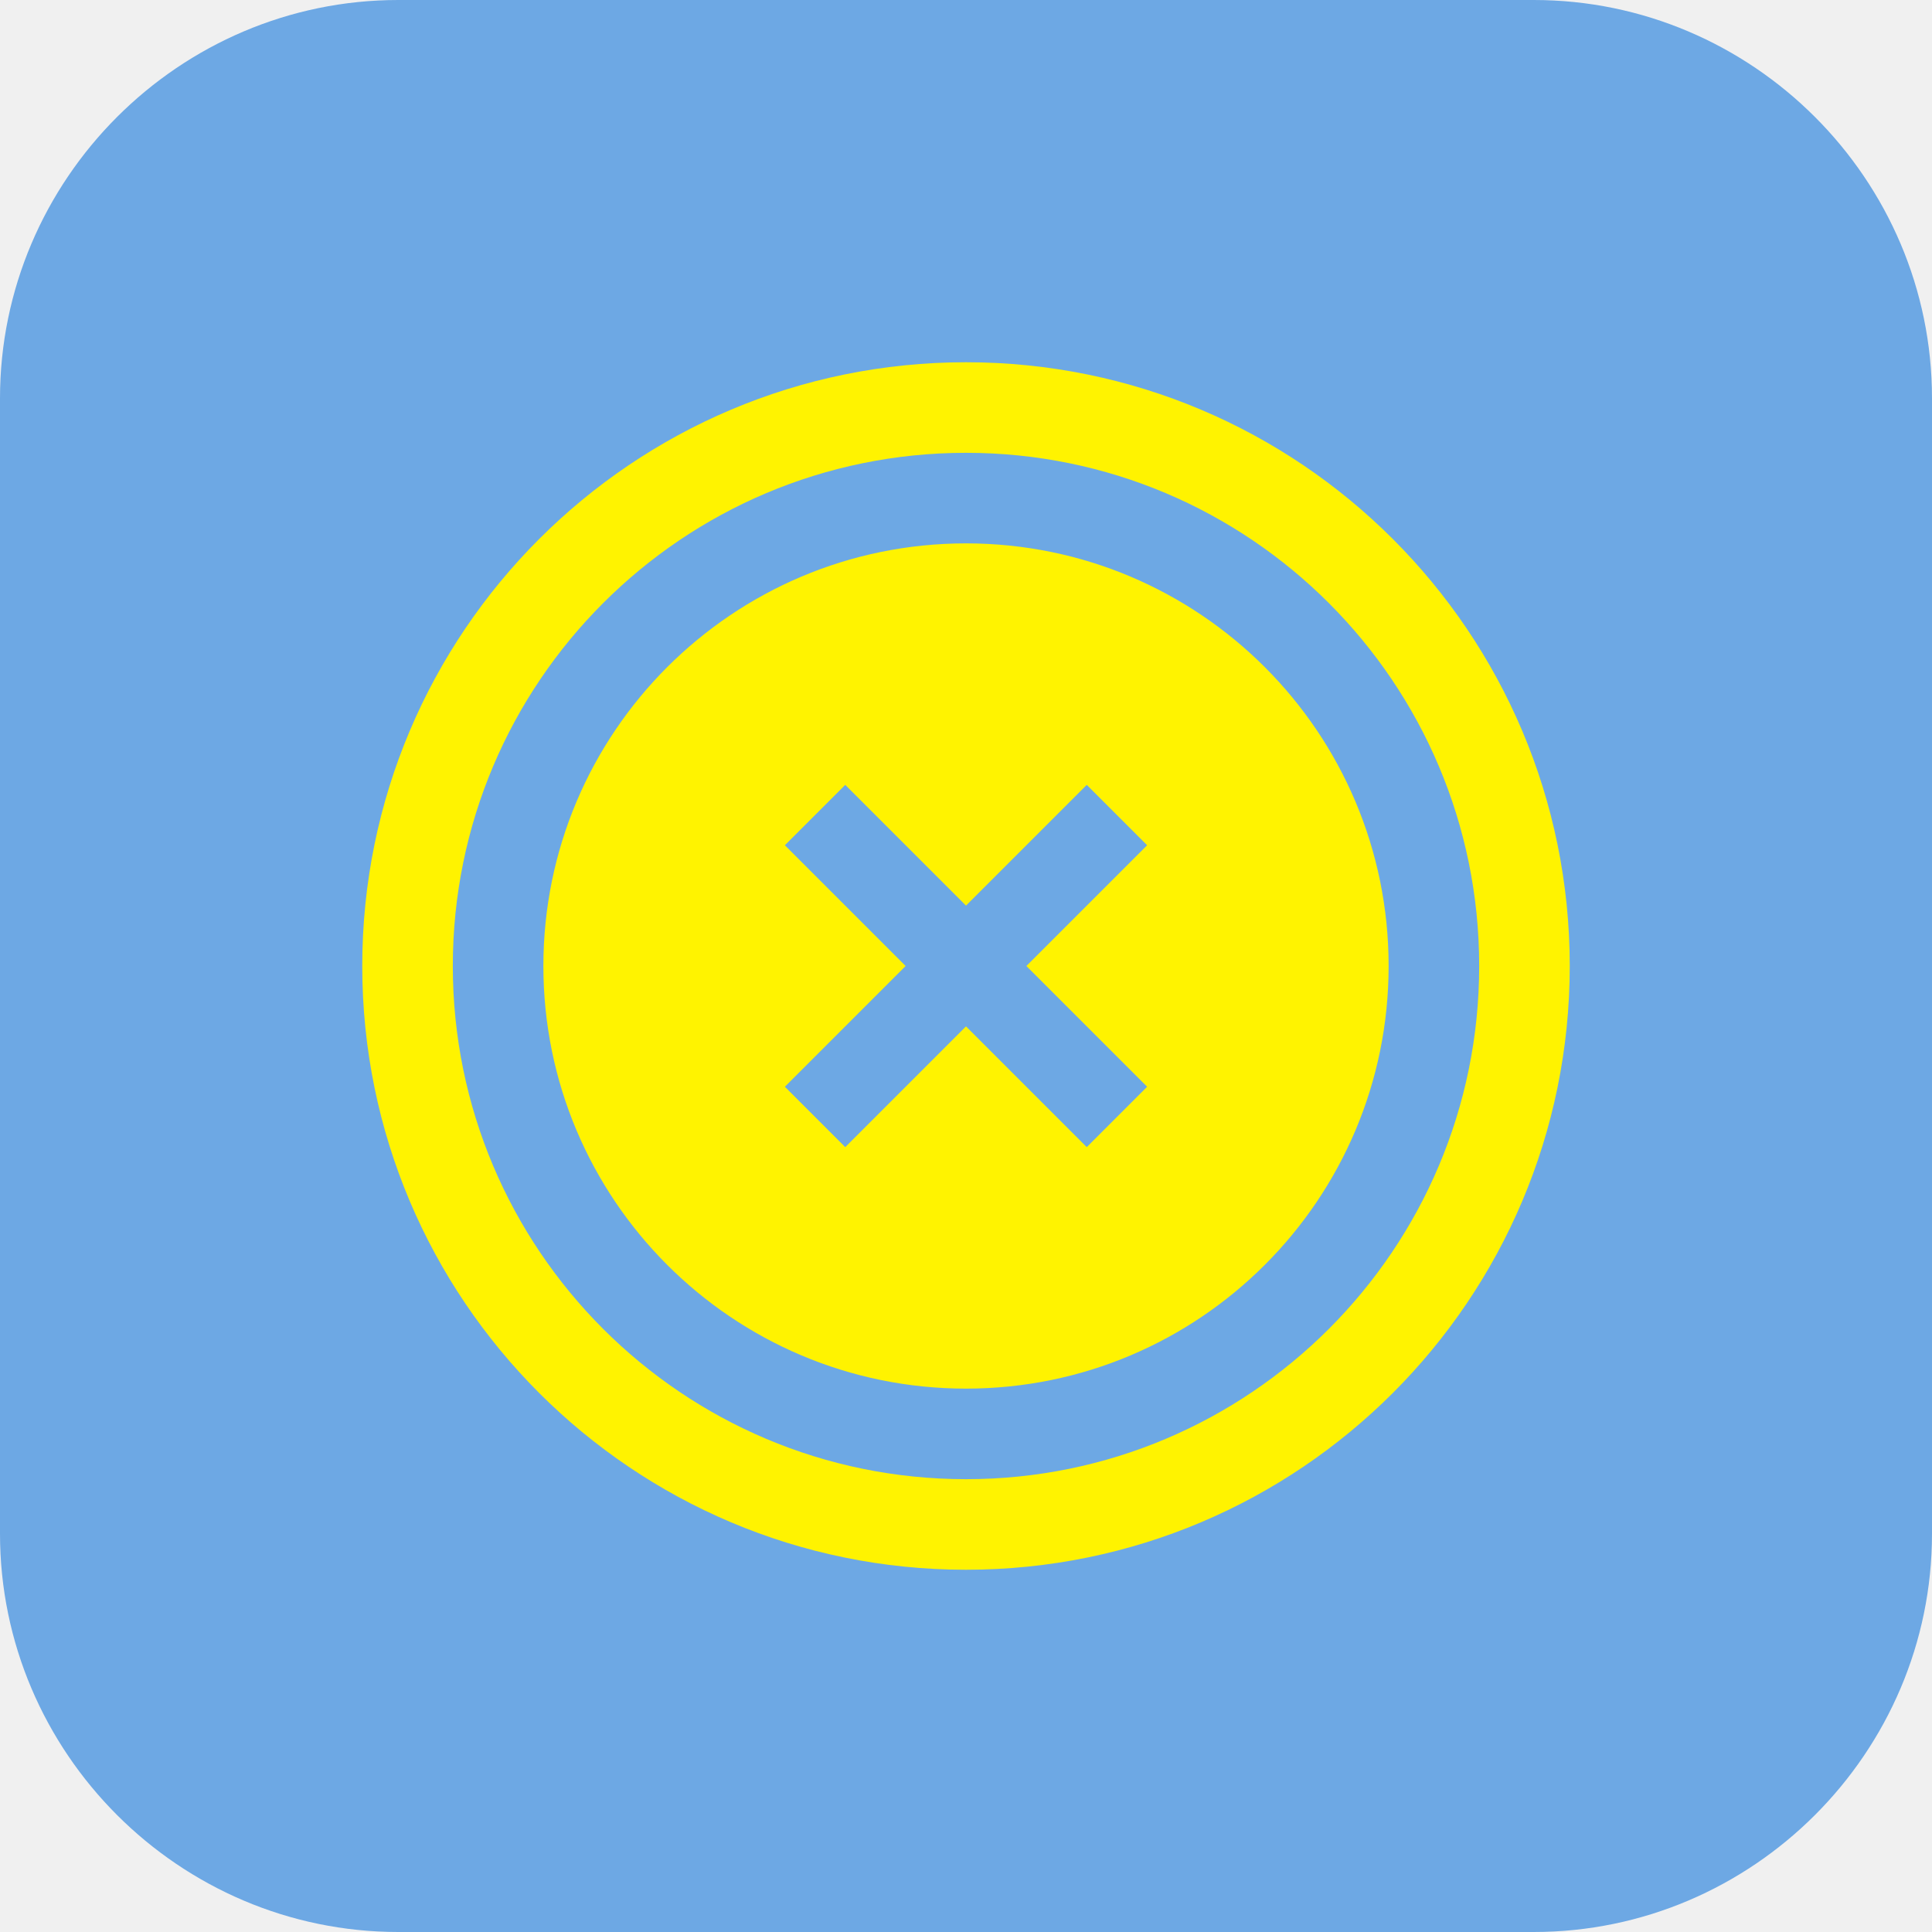
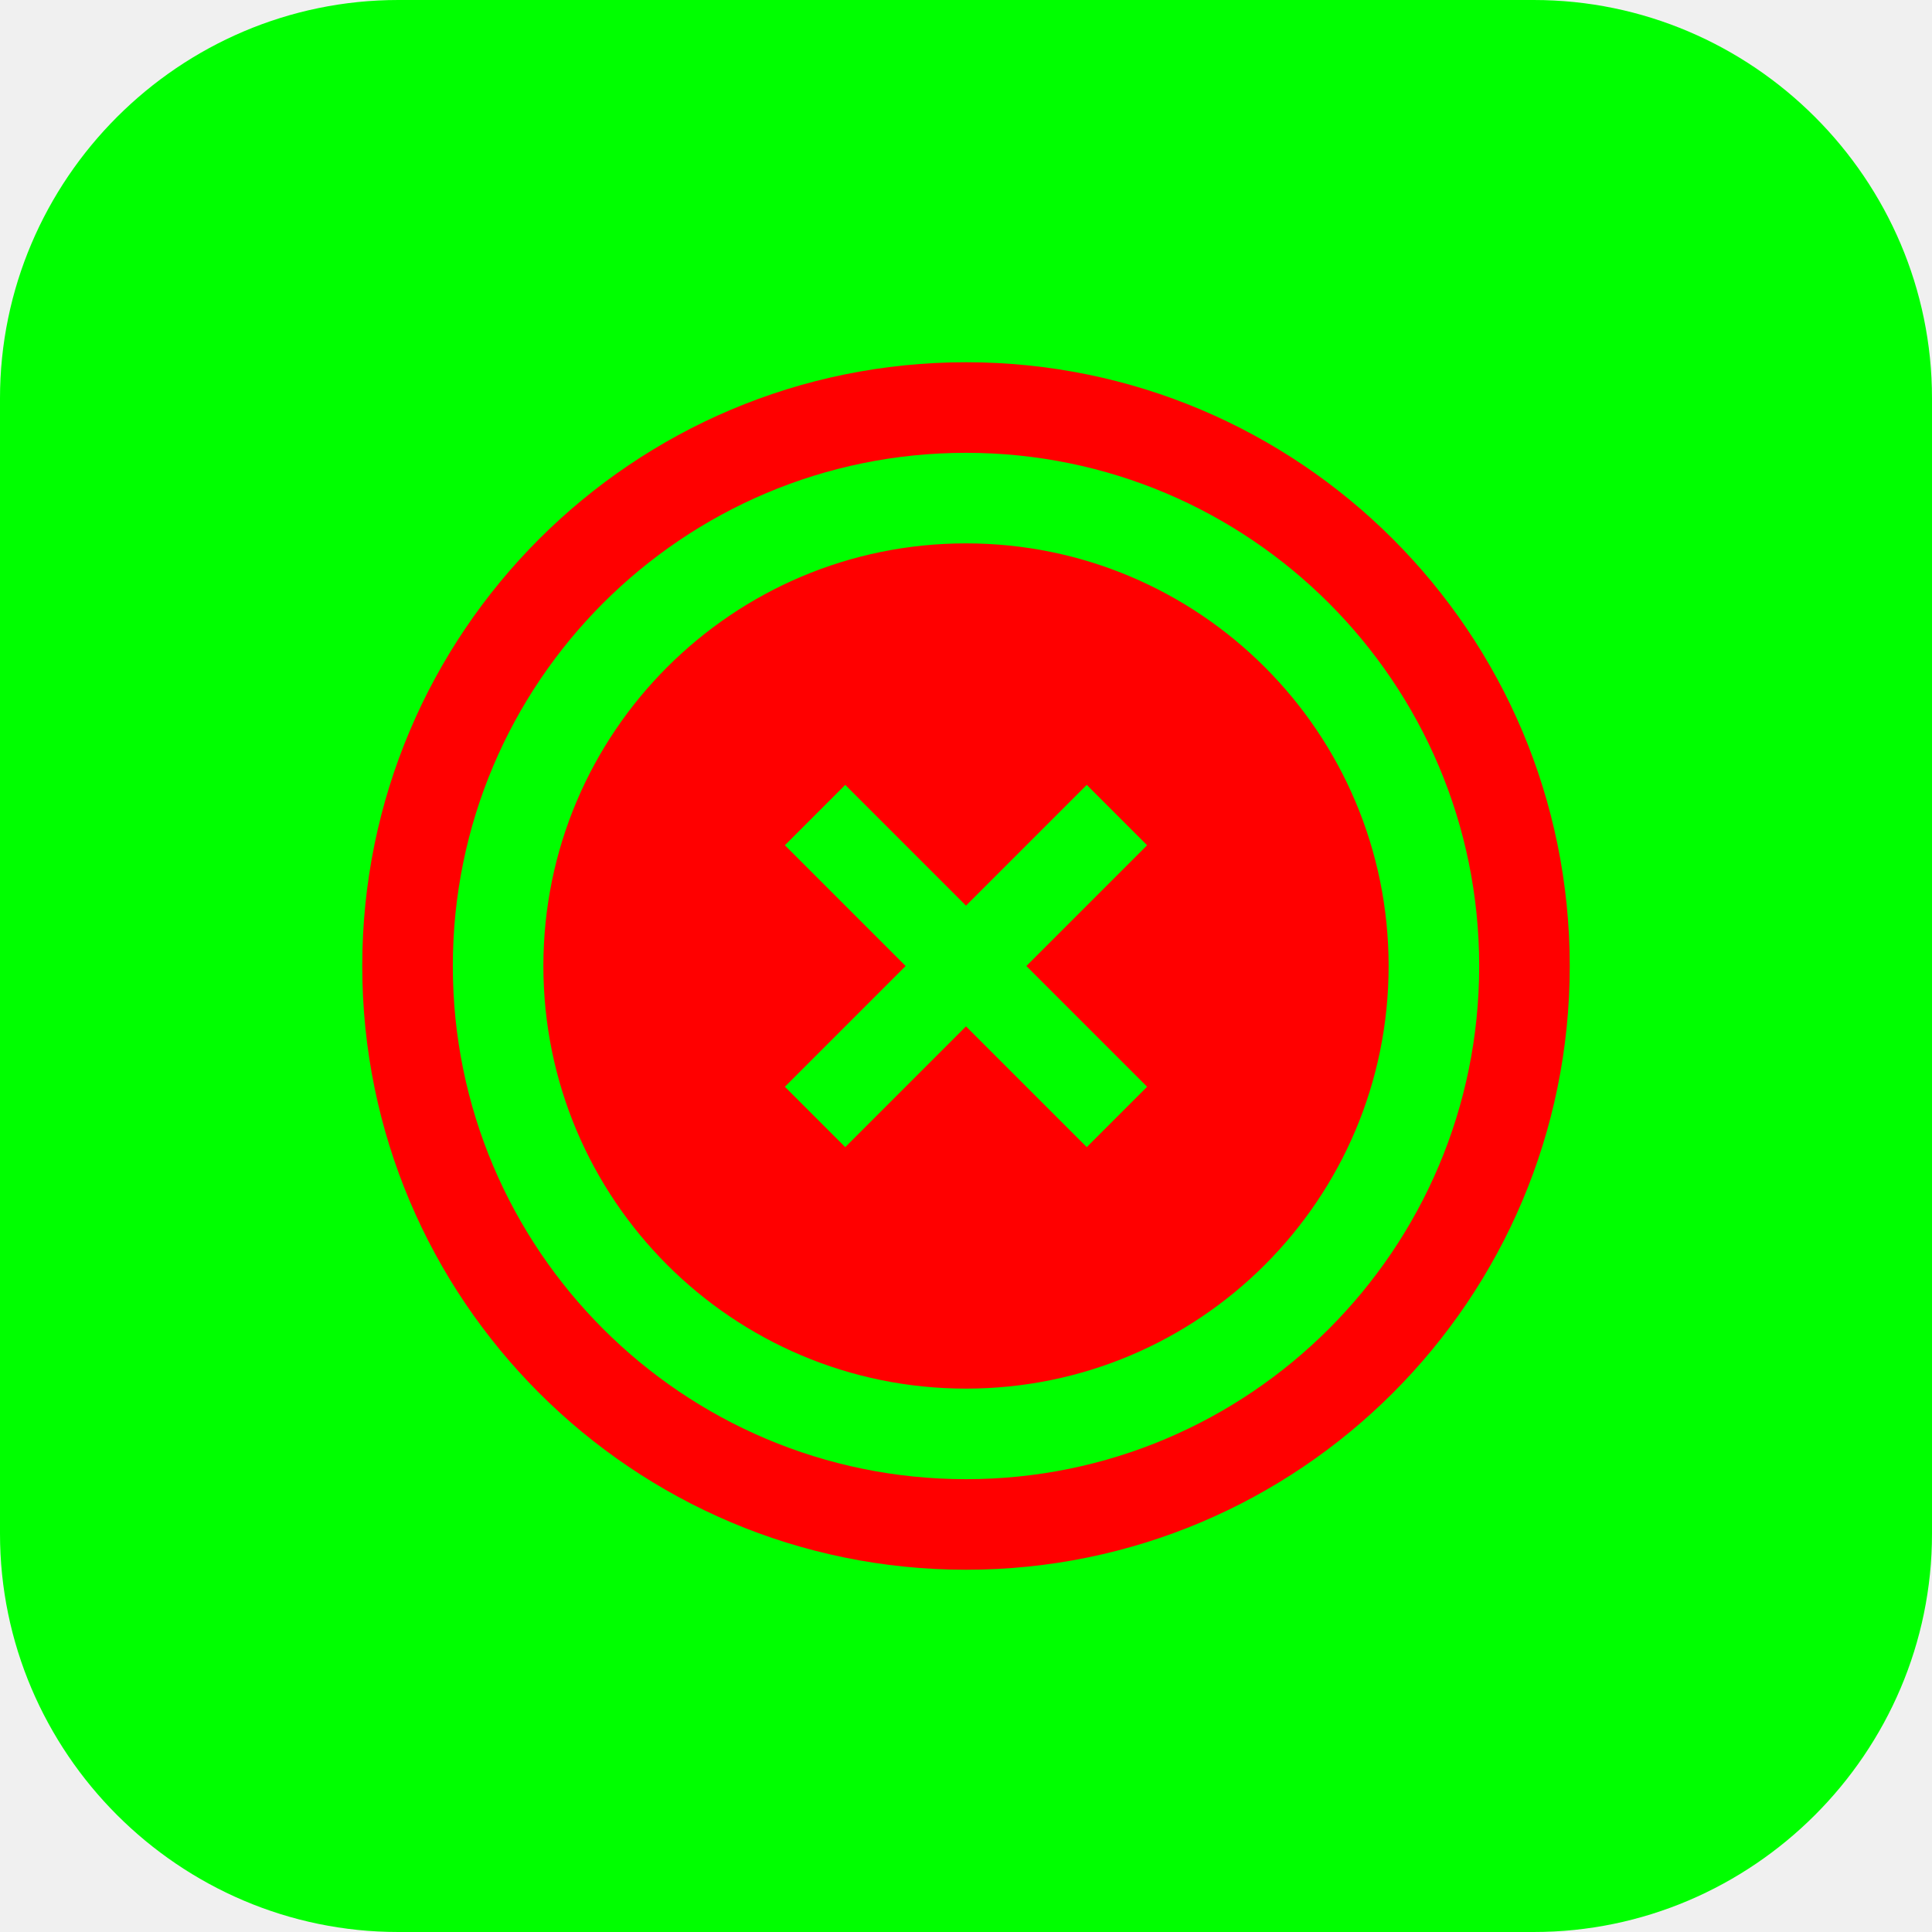
<svg xmlns="http://www.w3.org/2000/svg" xmlns:xlink="http://www.w3.org/1999/xlink" width="64px" height="64px" viewBox="0 0 64 64" version="1.1">
  <defs>
    <polygon id="path-1" points="0 32 0 0 64 0 64 32 64 64 0 64" />
    <path d="M32,49 C22.611,49 15,41.389 15,32 C15,22.611 22.611,15 32,15 C41.389,15 49,22.611 49,32 C49,41.389 41.389,49 32,49 M32,12 C20.954,12 12,20.954 12,32 C12,43.045 20.954,52 32,52 C43.046,52 52,43.045 52,32 C52,20.954 43.046,12 32,12 M38,36 L36,38 L32,34 L28,38 L26,36 L30,32 L26,28 L28,26 L32,30 L36,26 L38,28 L34,32 L38,36 Z M32,18 C24.268,18 18,24.268 18,32 C18,39.732 24.268,46 32,46 C39.732,46 46,39.732 46,32 C46,24.268 39.732,18 32,18 L32,18 Z" id="path-3" />
  </defs>
  <g id="Page-1" stroke="none" stroke-width="1" fill="none" fill-rule="evenodd">
    <g id="wd-kill">
      <g>
        <g id="Group-3">
          <mask id="mask-2" fill="white">
            <use xlink:href="#path-1" />
          </mask>
          <g id="Clip-2" />
-           <path d="M64,50.805 L64,13.196 C64,5.938 58.063,-0 50.805,-0 L13.195,-0 C5.938,-0 0,5.938 0,13.196 L0,50.805 C0,58.062 5.938,64 13.195,64 L50.805,64 C58.063,64 64,58.062 64,50.805" id="Fill-1" fill="#6DA8E4" mask="url(#mask-2)" />
+           <path d="M64,50.805 L64,13.196 C64,5.938 58.063,-0 50.805,-0 L13.195,-0 C5.938,-0 0,5.938 0,13.196 L0,50.805 C0,58.062 5.938,64 13.195,64 L50.805,64 C58.063,64 64,58.062 64,50.805" id="Fill-1" fill="#00ff00" mask="url(#mask-2)" />
        </g>
        <mask id="mask-4" fill="white">
          <use xlink:href="#path-3" />
        </mask>
-         <g id="99.Color/State/Blue" mask="url(#mask-4)" fill="#FFF300">
+         <g id="99.Color/State/Blue" mask="url(#mask-4)" fill="#ff0000">
          <rect id="Rectangle-19-Copy-31" x="0" y="0" width="64" height="64" />
        </g>
      </g>
    </g>
  </g>
</svg>
